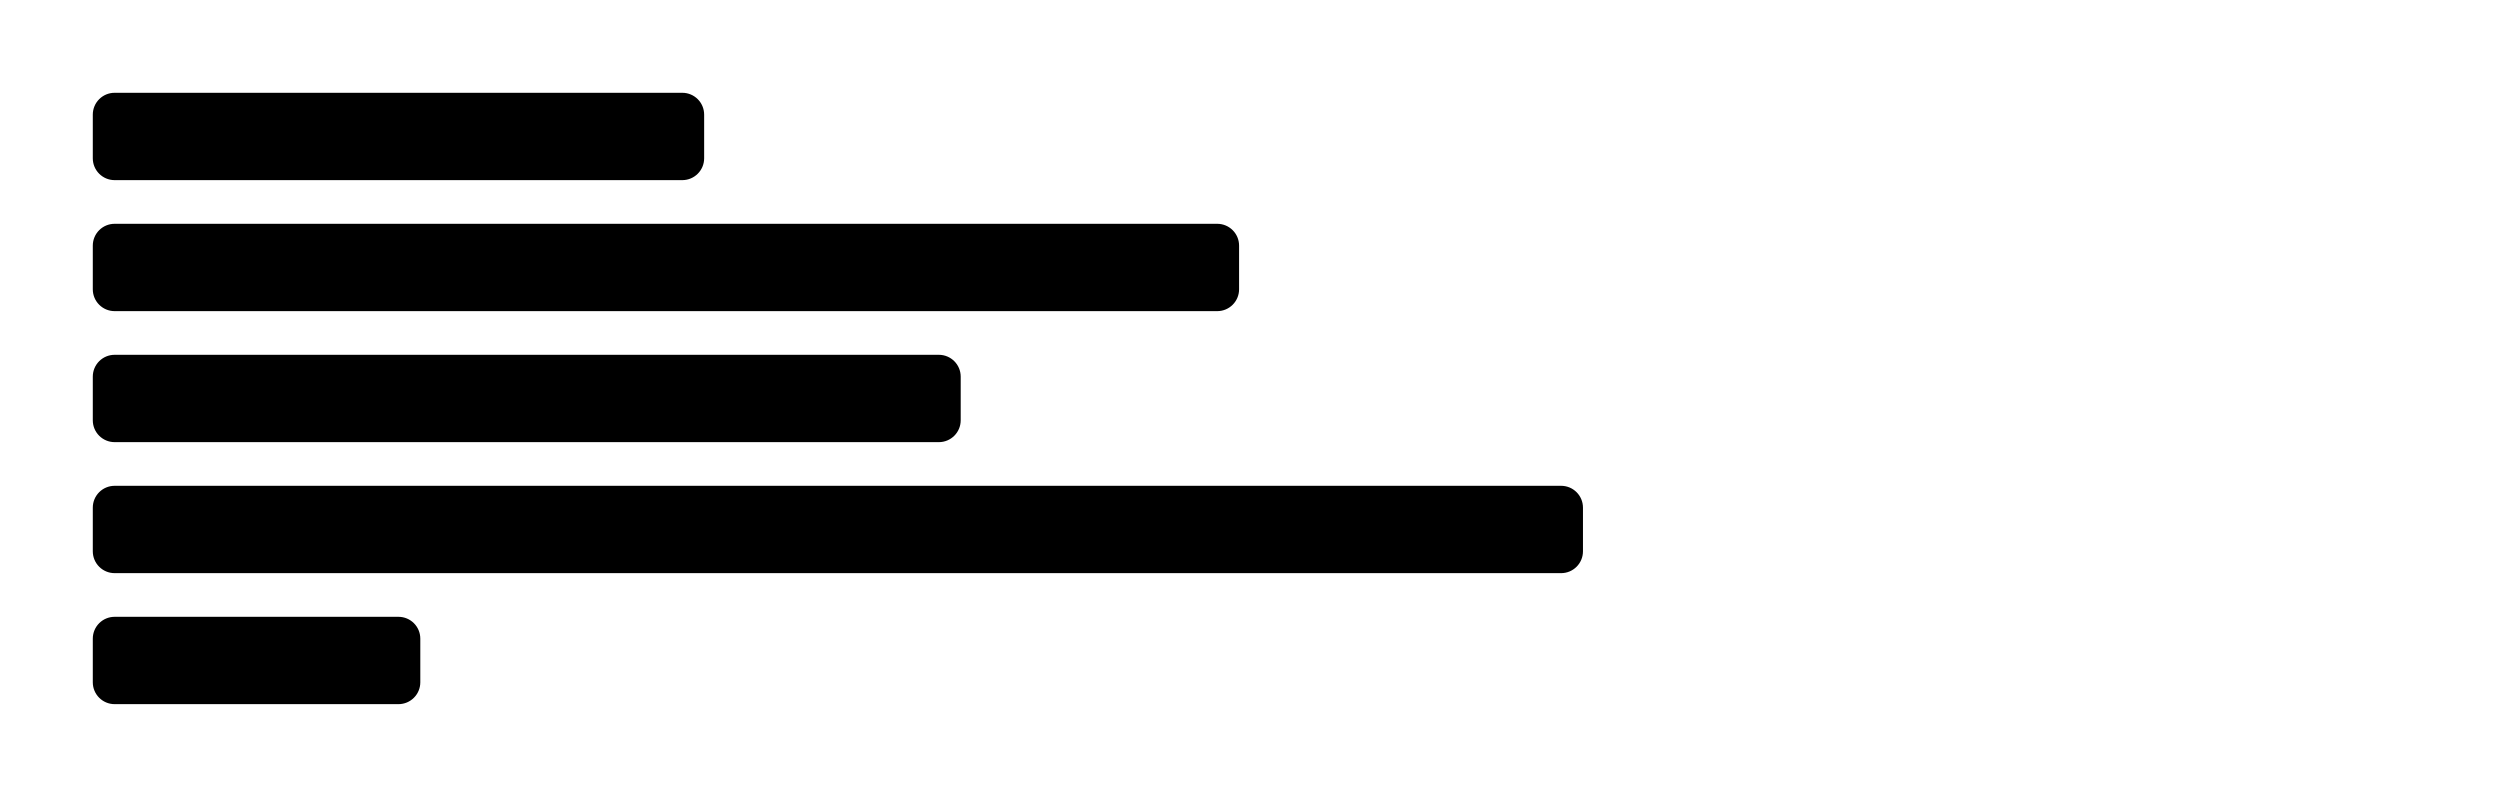
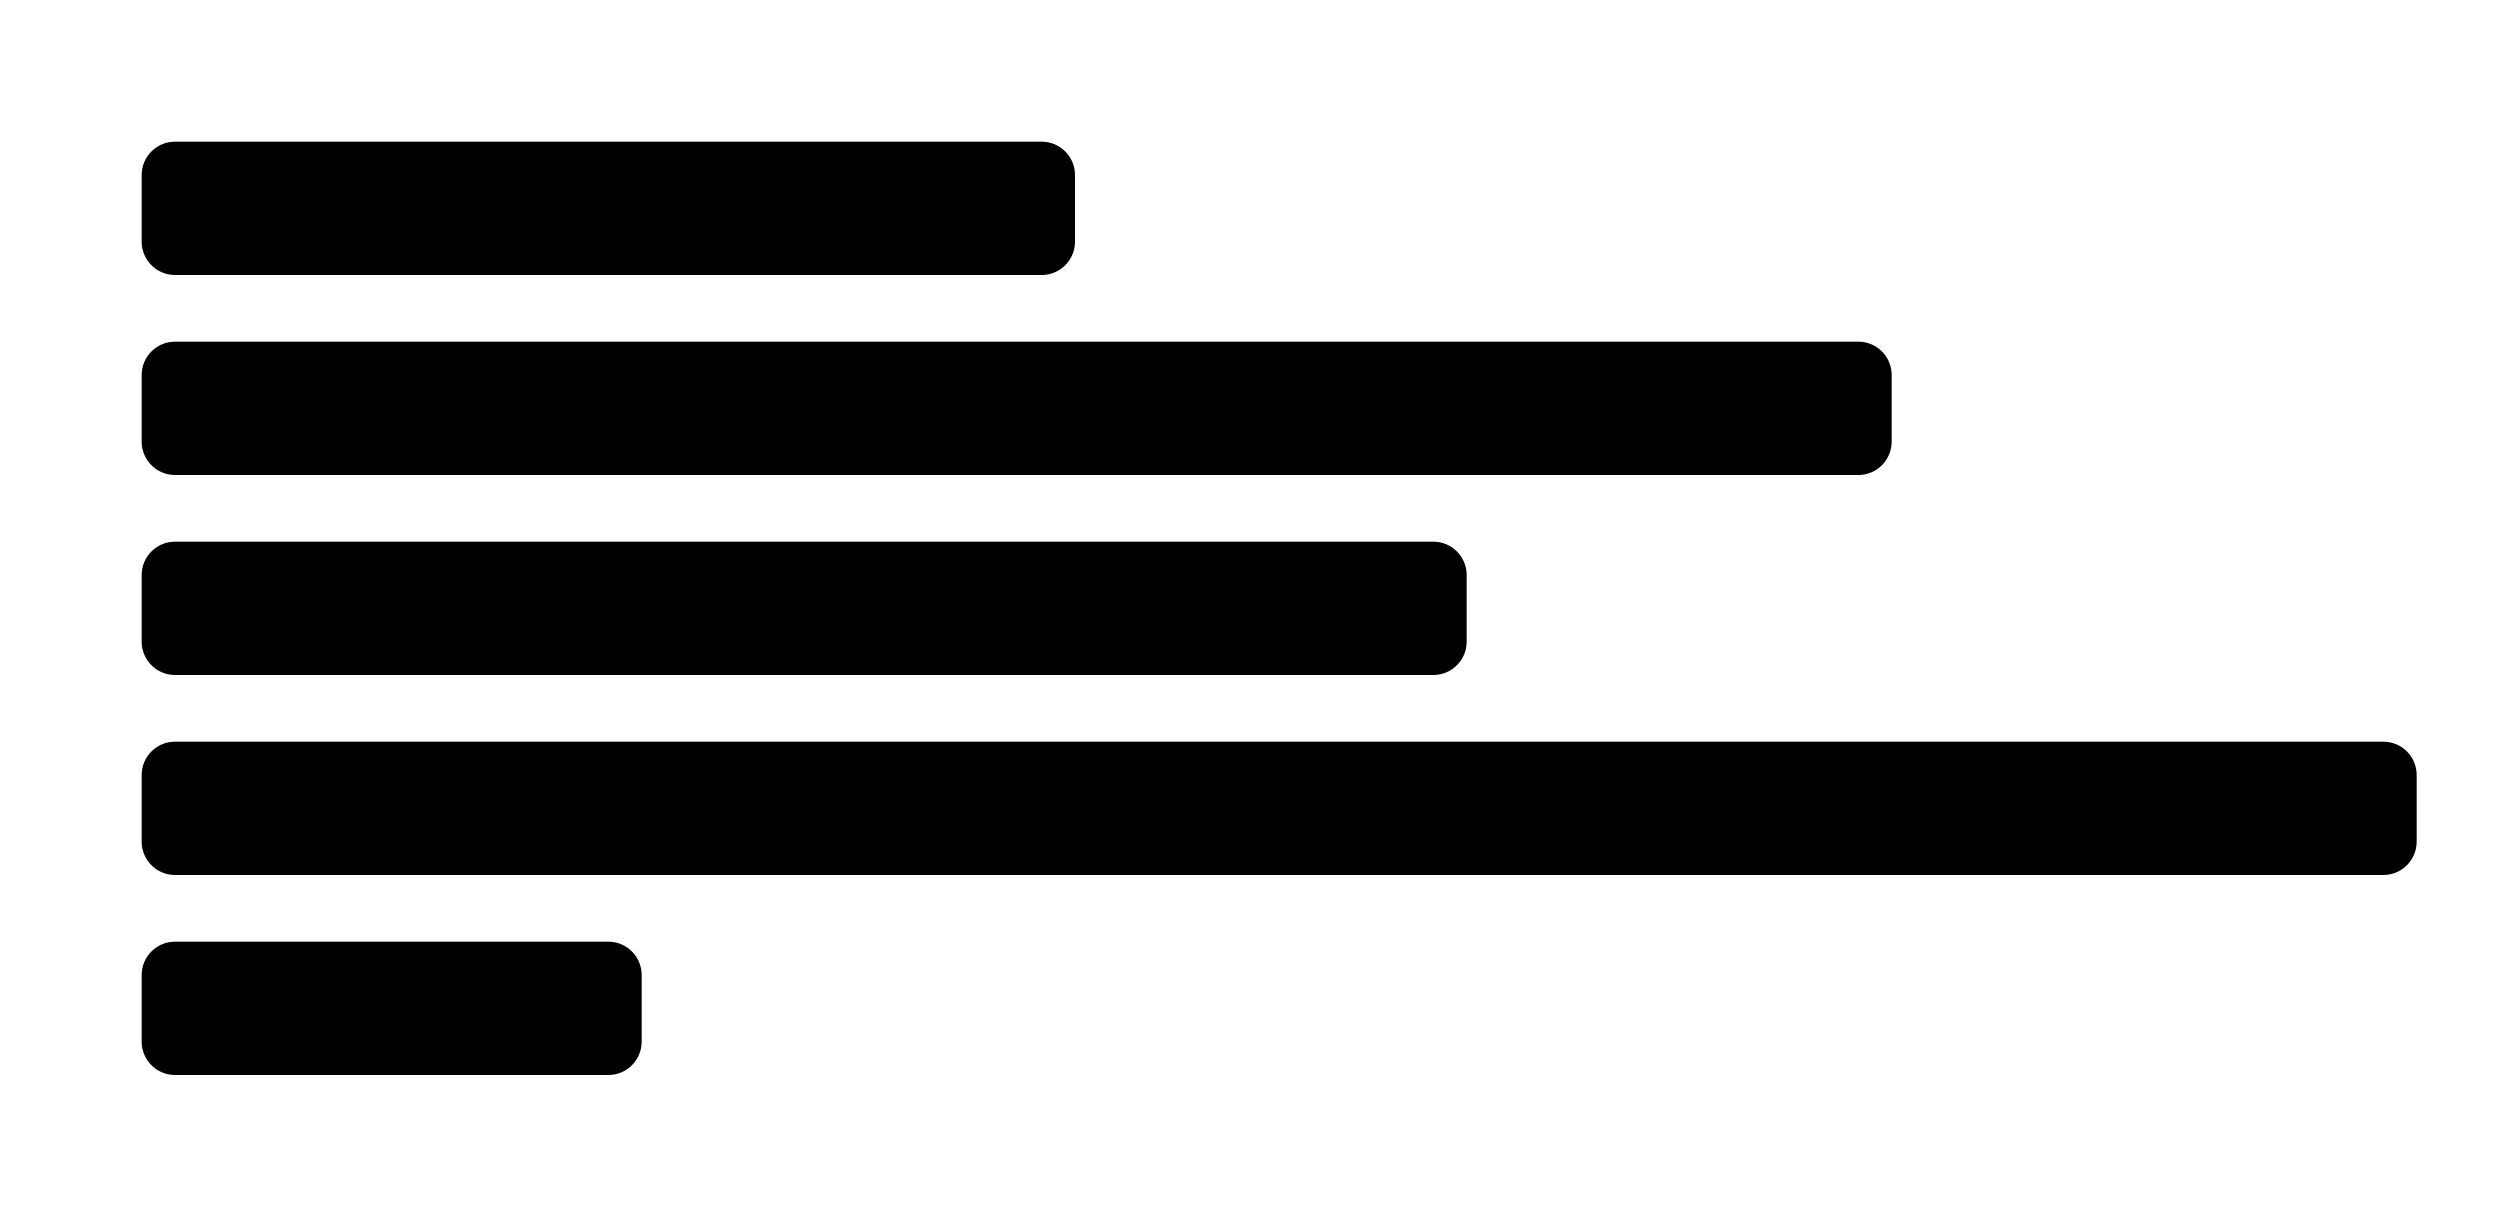
- <svg xmlns="http://www.w3.org/2000/svg" viewBox="0 0 458 146" fill="none">
+ <svg xmlns="http://www.w3.org/2000/svg" viewBox="0 0 300 146" fill="none">
  <path d="M17 21C17 18.791 18.791 17 21 17H125C127.209 17 129 18.791 129 21V29C129 31.209 127.209 33 125 33H21C18.791 33 17 31.209 17 29V21Z" fill="currentColor" />
  <path d="M17 45C17 42.791 18.791 41 21 41H223C225.209 41 227 42.791 227 45V53C227 55.209 225.209 57 223 57H21C18.791 57 17 55.209 17 53V45Z" fill="currentColor" />
  <path d="M21 65C18.791 65 17 66.791 17 69V77C17 79.209 18.791 81 21 81H172C174.209 81 176 79.209 176 77V69C176 66.791 174.209 65 172 65H21Z" fill="currentColor" />
  <path d="M17 93C17 90.791 18.791 89 21 89H286C288.209 89 290 90.791 290 93V101C290 103.209 288.209 105 286 105H21C18.791 105 17 103.209 17 101V93Z" fill="currentColor" />
  <path d="M21 113C18.791 113 17 114.791 17 117V125C17 127.209 18.791 129 21 129H73C75.209 129 77 127.209 77 125V117C77 114.791 75.209 113 73 113H21Z" fill="currentColor" />
</svg>
